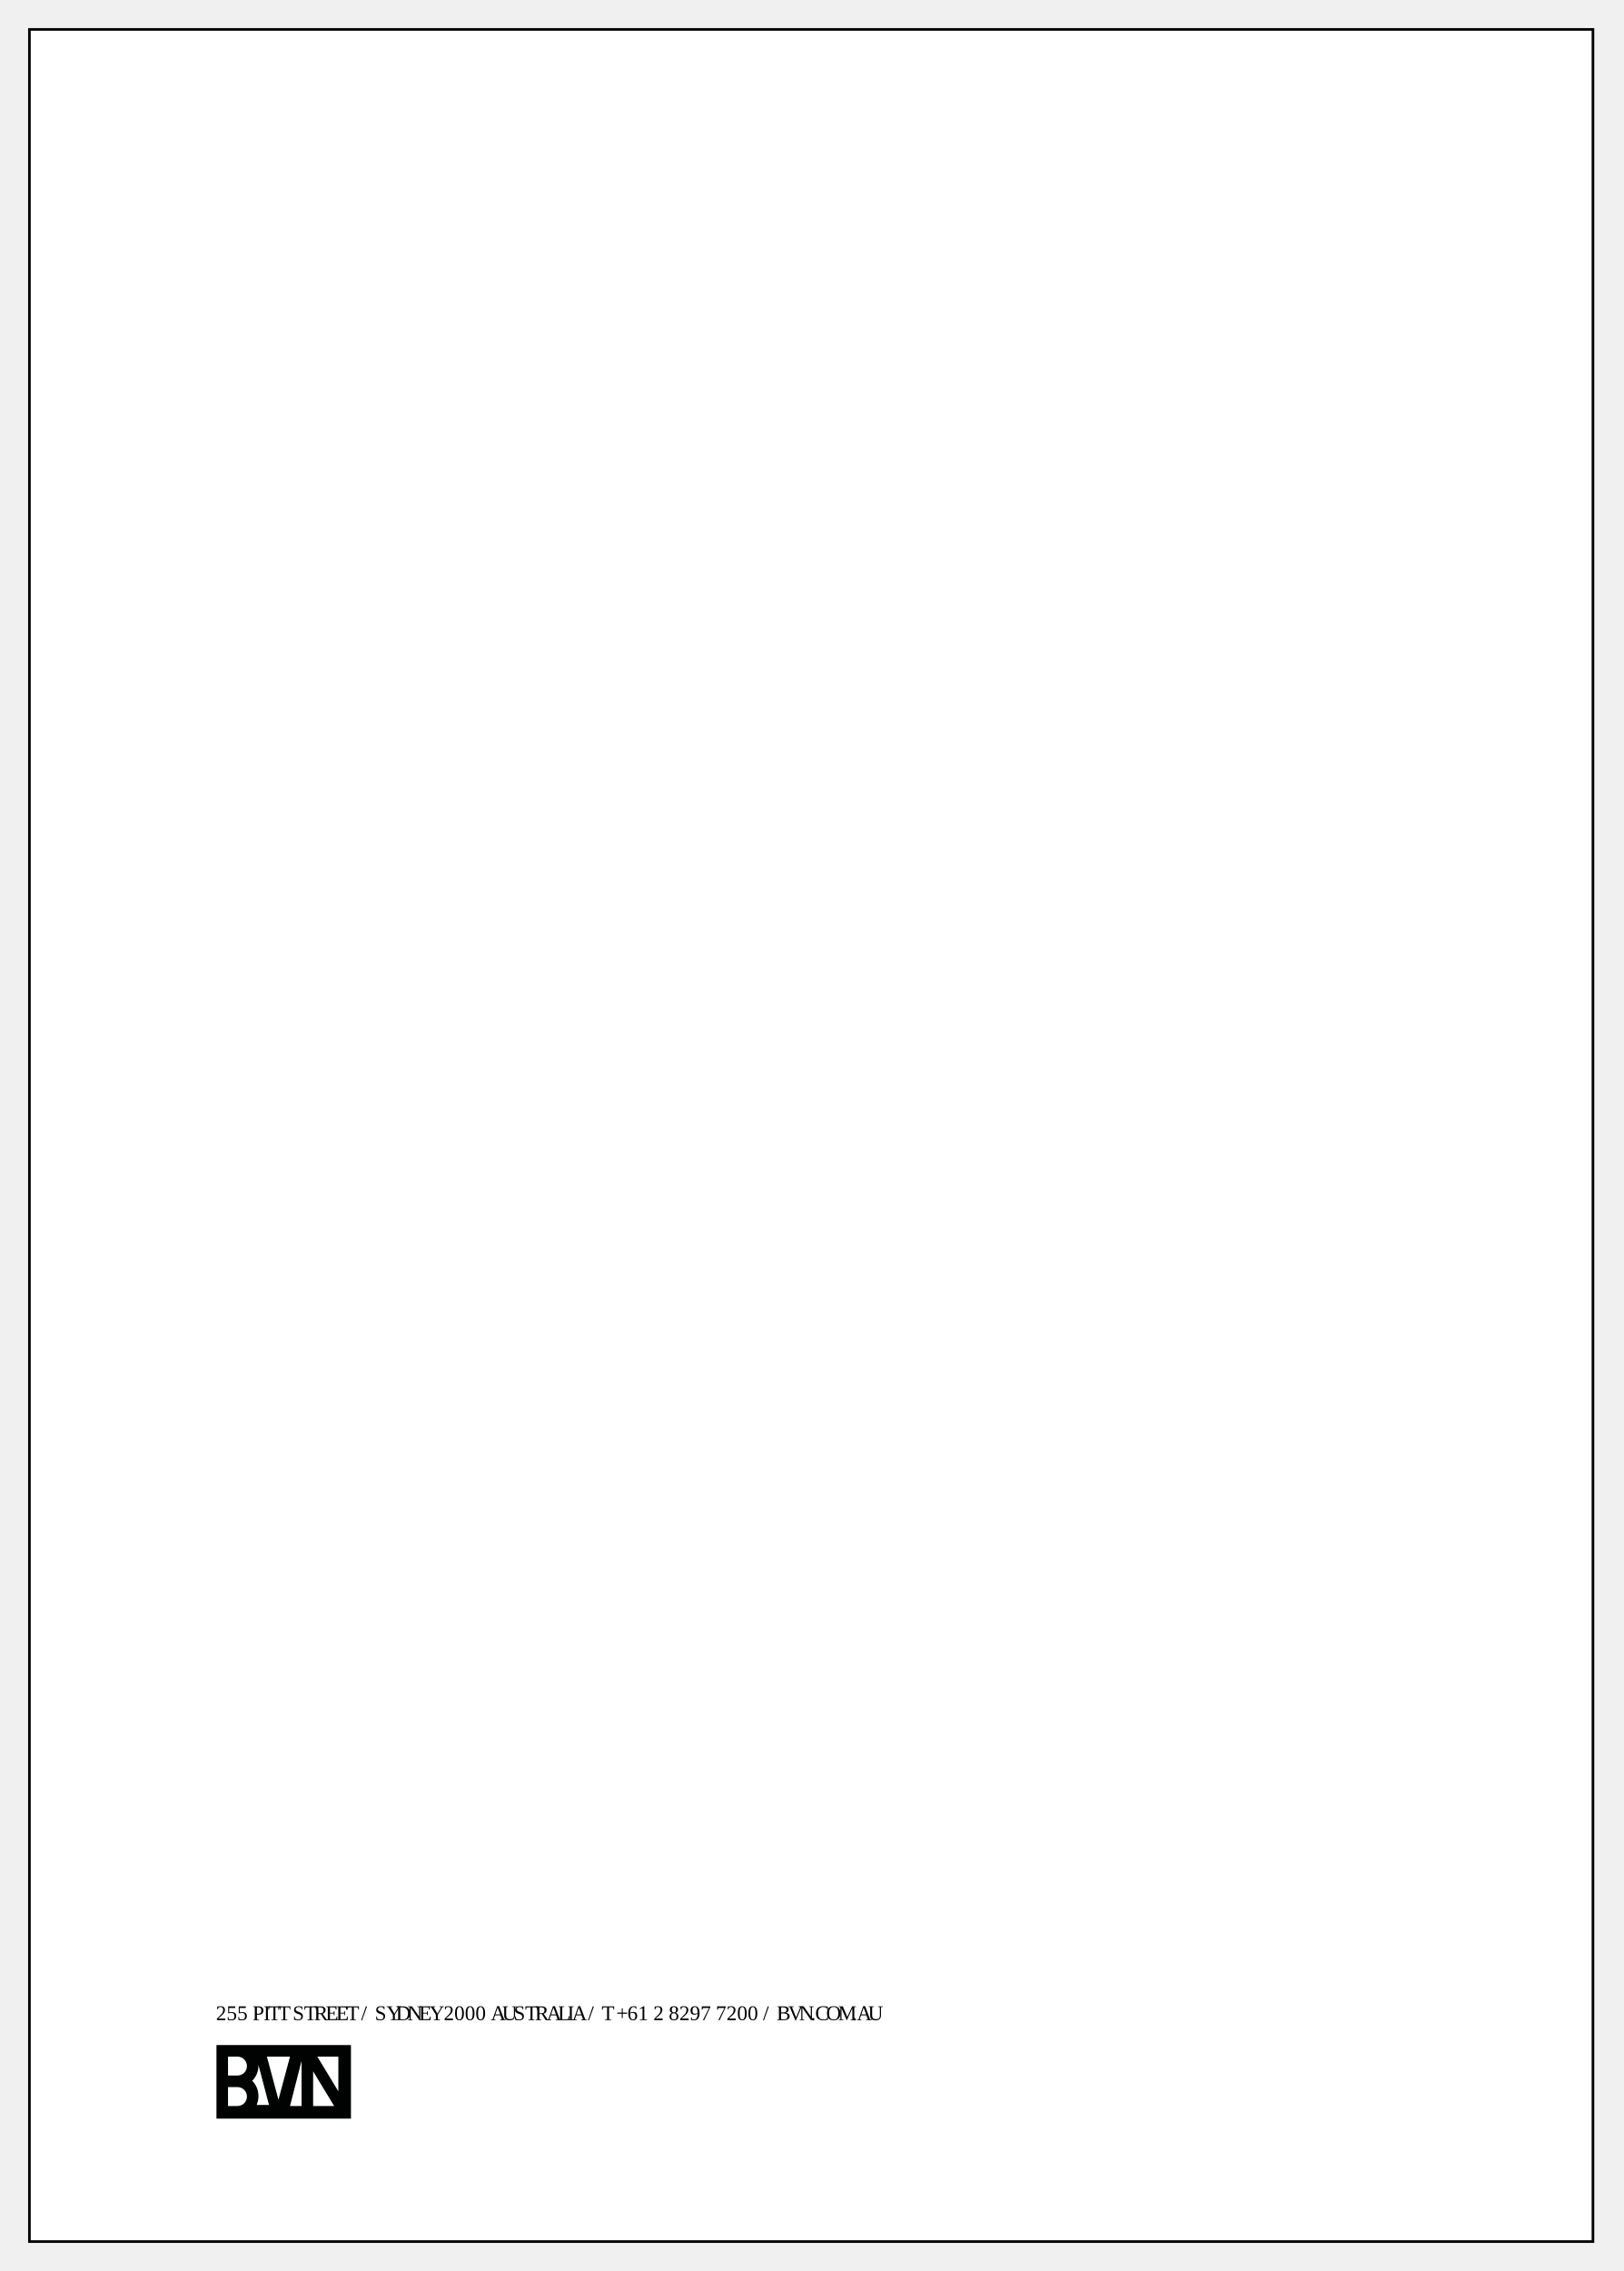
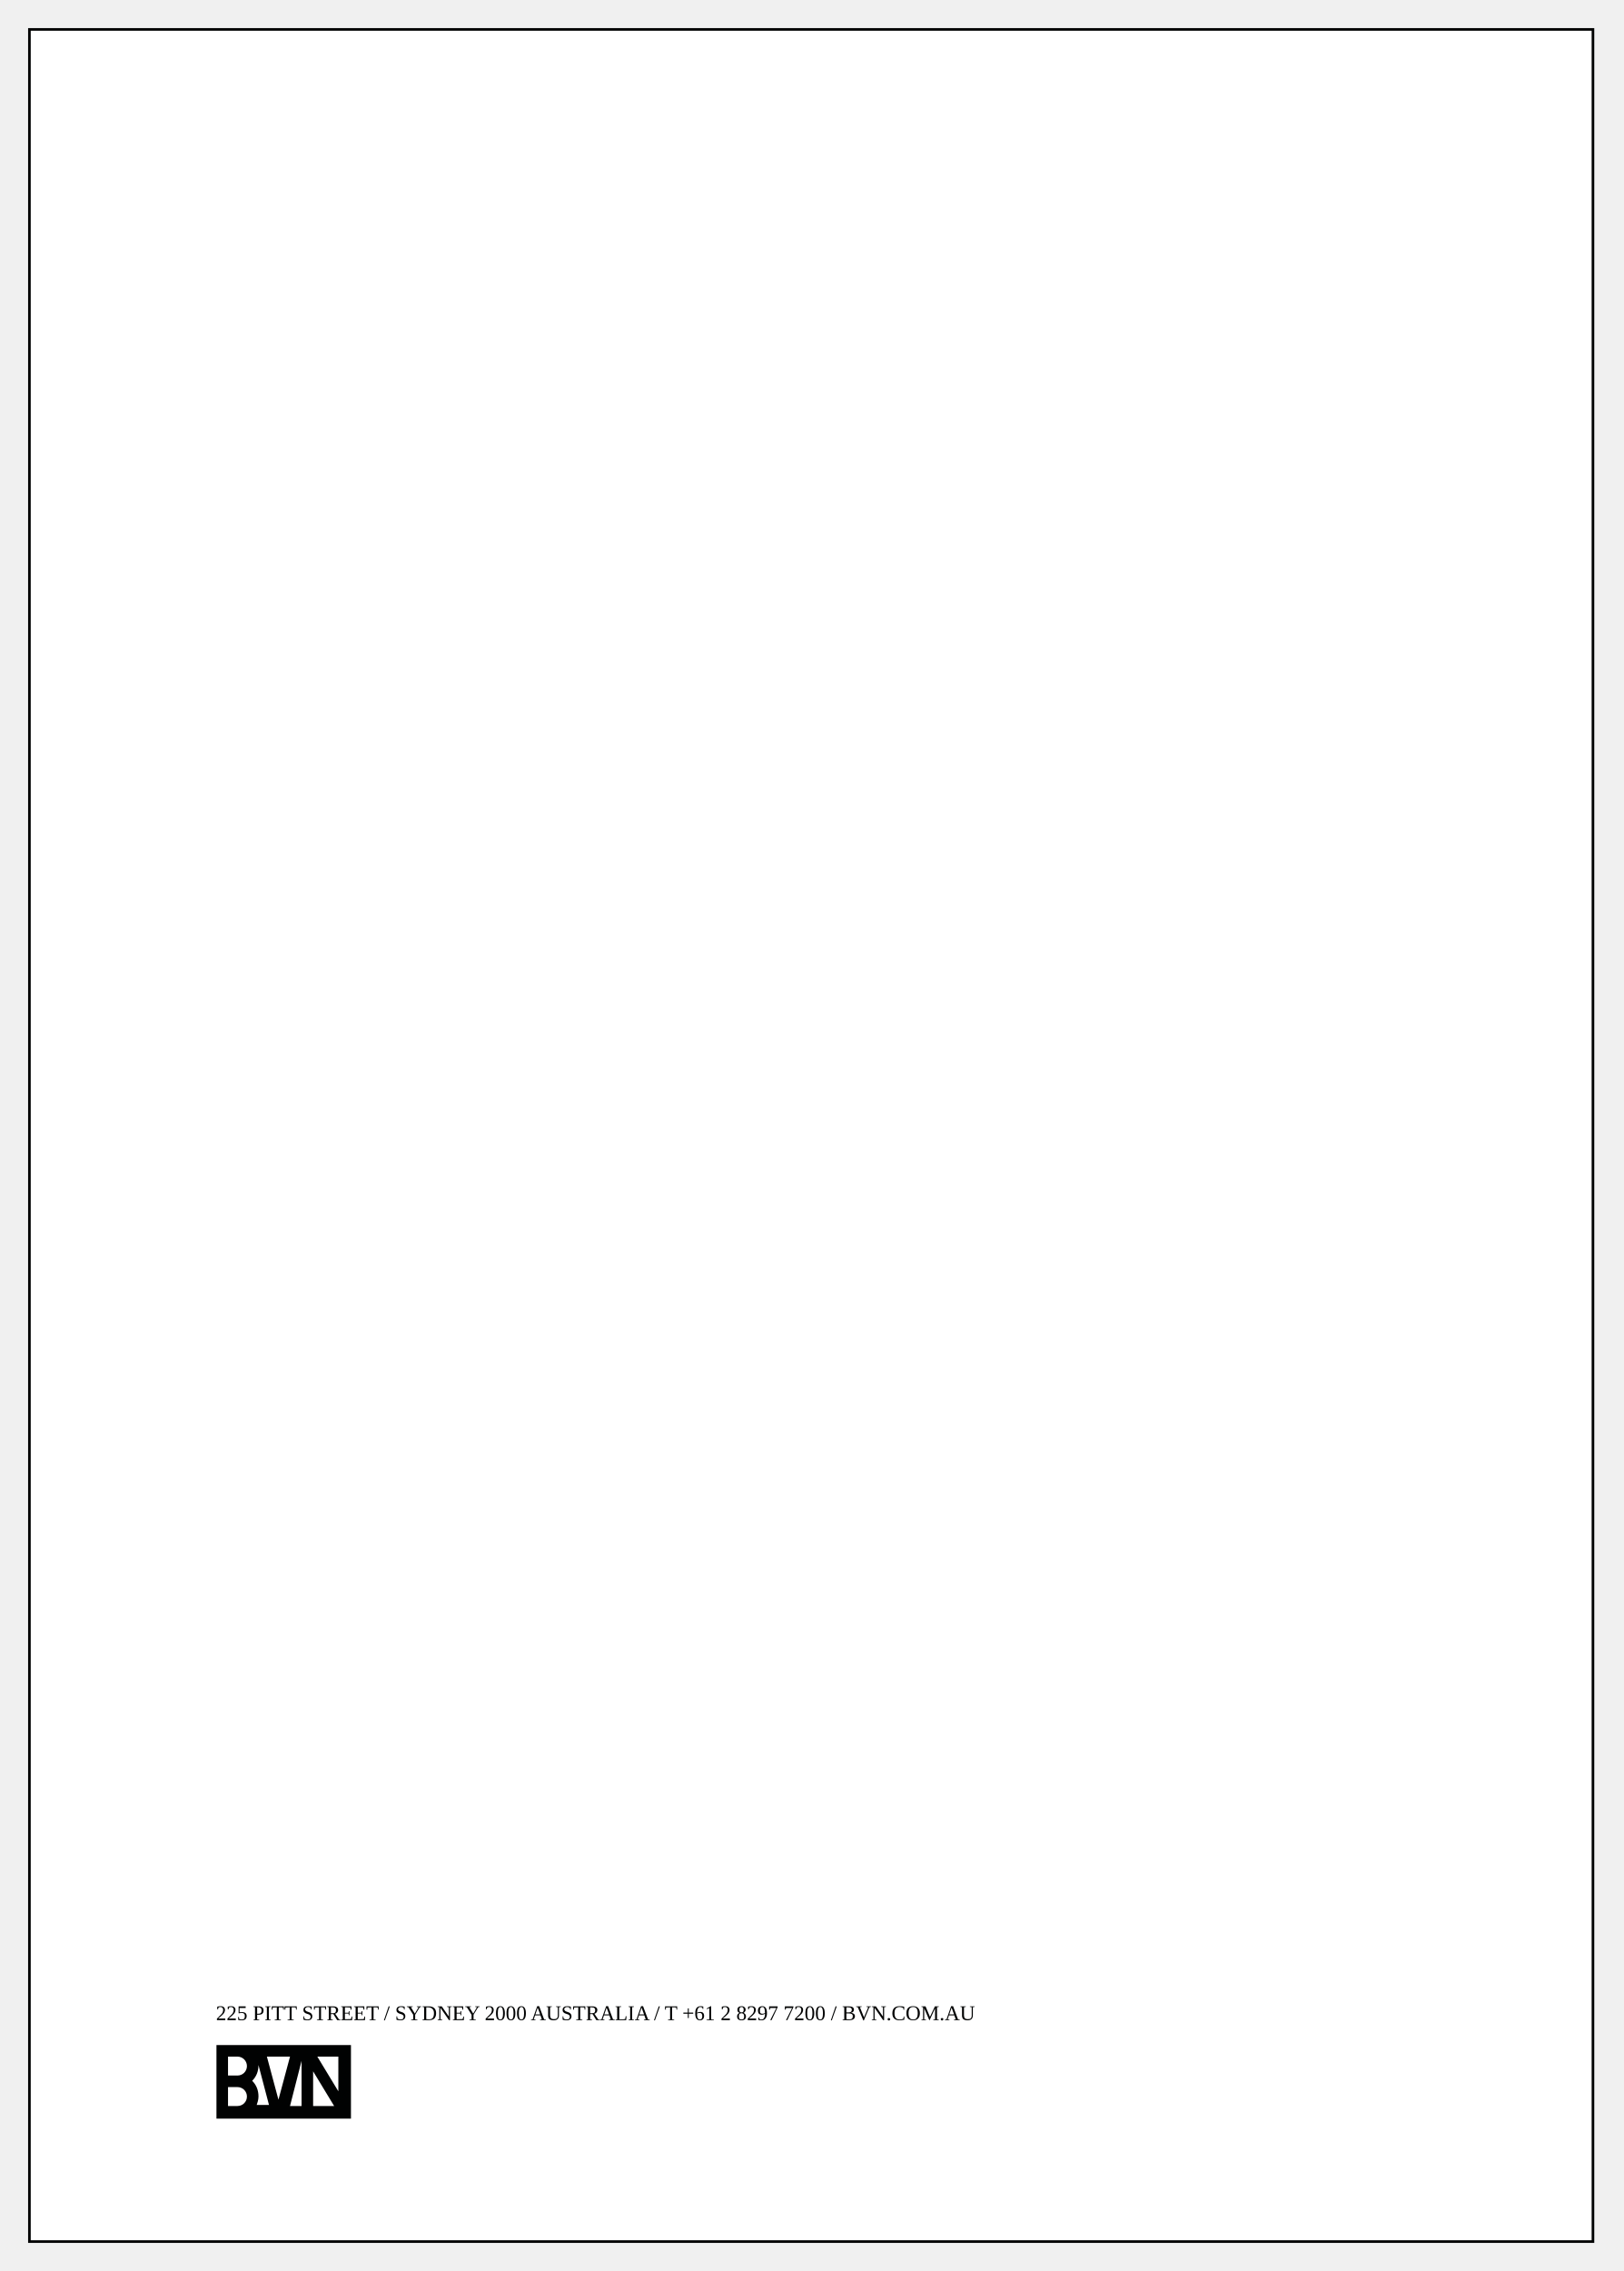
<svg xmlns="http://www.w3.org/2000/svg" id="logo-logo-with-address-1" version="1.1" baseProfile="tiny" x="0px" y="0px" viewBox="0 0 154.5 216.1" xml:space="preserve">
-   <rect x="2.8" y="2.8" fill="#FFFFFF" width="148.8" height="210.5" />
-   <rect x="2.8" y="2.8" fill="none" stroke="#010202" stroke-width="0.25" width="148.8" height="210.5" />
-   <g>
-     <path fill="#010202" d="M28.7,196.1v4.3h-1.1L28.7,196.1z M24.4,200.4c0.1-0.3,0.2-0.6,0.2-0.9c0-0.6-0.2-1.1-0.6-1.5   c0.4-0.4,0.6-0.9,0.6-1.5c0,0,0,0,0,0l1,3.8H24.4z M21.7,200.4v-1.8h0.9c0.5,0,0.9,0.4,0.9,0.9c0,0.5-0.4,0.9-0.9,0.9H21.7z    M22.6,195.7c0.5,0,0.9,0.4,0.9,0.9c0,0.5-0.4,0.9-0.9,0.9h-0.9v-1.8H22.6z M27.6,195.7l-1.1,4.1l-1.1-4.1H27.6z M31.8,200.4h-2   v-3.3L31.8,200.4z M32.2,199l-2-3.3h2V199z M20.6,194.6v7h12.8v-7H20.6z" />
-   </g>
-   <text transform="matrix(1 0 0 1 20.5509 192.2302)" fill="#010202" font-size="2">2</text>
-   <text transform="matrix(1 0 0 1 21.5588 192.2302)" fill="#010202" font-size="2">5</text>
-   <text transform="matrix(1 0 0 1 22.5671 192.2302)" fill="#010202" font-size="2">5</text>
-   <text transform="matrix(1 0 0 1 23.5749 192.2302)" fill="#010202" font-size="2"> </text>
-   <text transform="matrix(1 0 0 1 24.0309 192.2302)" fill="#010202" font-size="2">P</text>
-   <text transform="matrix(1 0 0 1 25.0749 192.2302)" fill="#010202" font-size="2">I</text>
-   <text transform="matrix(1 0 0 1 25.507 192.2302)" fill="#010202" font-size="2">T</text>
-   <text transform="matrix(1 0 0 1 26.4469 192.2302)" fill="#010202" font-size="2">T</text>
-   <text transform="matrix(1 0 0 1 27.3869 192.2302)" fill="#010202" font-size="2"> </text>
-   <text transform="matrix(1 0 0 1 27.8429 192.2302)" fill="#010202" font-size="2">S</text>
-   <text transform="matrix(1 0 0 1 28.9386 192.2302)" fill="#010202" font-size="2">T</text>
-   <text transform="matrix(1 0 0 1 29.8786 192.2302)" fill="#010202" font-size="2">R</text>
-   <text transform="matrix(1 0 0 1 30.9806 192.2302)" fill="#010202" font-size="2">E</text>
-   <text transform="matrix(1 0 0 1 31.9767 192.2302)" fill="#010202" font-size="2">E</text>
-   <text transform="matrix(1 0 0 1 32.9728 192.2302)" fill="#010202" font-size="2">T</text>
-   <text transform="matrix(1 0 0 1 33.9128 192.2302)" fill="#010202" font-size="2"> </text>
-   <text transform="matrix(1 0 0 1 34.3688 192.2302)" fill="#010202" font-size="2">/</text>
-   <text transform="matrix(1 0 0 1 35.2126 192.2302)" fill="#010202" font-size="2"> </text>
-   <text transform="matrix(1 0 0 1 35.6686 192.2302)" fill="#010202" font-size="2">S</text>
-   <text transform="matrix(1 0 0 1 36.7648 192.2302)" fill="#010202" font-size="2">Y</text>
-   <text transform="matrix(1 0 0 1 37.6725 192.2302)" fill="#010202" font-size="2">D</text>
-   <text transform="matrix(1 0 0 1 38.7604 192.2302)" fill="#010202" font-size="2">N</text>
-   <text transform="matrix(1 0 0 1 39.8605 192.2302)" fill="#010202" font-size="2">E</text>
-   <text transform="matrix(1 0 0 1 40.8566 192.2302)" fill="#010202" font-size="2">Y</text>
-   <text transform="matrix(1 0 0 1 41.7643 192.2302)" fill="#010202" font-size="2"> </text>
-   <text transform="matrix(1 0 0 1 42.2204 192.2302)" fill="#010202" font-size="2">2</text>
-   <text transform="matrix(1 0 0 1 43.2287 192.2302)" fill="#010202" font-size="2">0</text>
-   <text transform="matrix(1 0 0 1 44.2365 192.2302)" fill="#010202" font-size="2">0</text>
-   <text transform="matrix(1 0 0 1 45.2443 192.2302)" fill="#010202" font-size="2">0</text>
-   <text transform="matrix(1 0 0 1 46.2526 192.2302)" fill="#010202" font-size="2"> </text>
-   <text transform="matrix(1 0 0 1 46.7087 192.2302)" fill="#010202" font-size="2">A</text>
-   <text transform="matrix(1 0 0 1 47.7824 192.2302)" fill="#010202" font-size="2">U</text>
-   <text transform="matrix(1 0 0 1 48.8766 192.2302)" fill="#010202" font-size="2">S</text>
-   <text transform="matrix(1 0 0 1 49.9723 192.2302)" fill="#010202" font-size="2">T</text>
-   <text transform="matrix(1 0 0 1 50.9128 192.2302)" fill="#010202" font-size="2">R</text>
-   <text transform="matrix(1 0 0 1 52.0143 192.2302)" fill="#010202" font-size="2">A</text>
-   <text transform="matrix(1 0 0 1 53.0885 192.2302)" fill="#010202" font-size="2">L</text>
-   <text transform="matrix(1 0 0 1 53.9987 192.2302)" fill="#010202" font-size="2">I</text>
-   <text transform="matrix(1 0 0 1 54.4303 192.2302)" fill="#010202" font-size="2">A</text>
-   <text transform="matrix(1 0 0 1 55.5046 192.2302)" fill="#010202" font-size="2"> </text>
-   <text transform="matrix(1 0 0 1 55.9606 192.2302)" fill="#010202" font-size="2">/</text>
-   <text transform="matrix(1 0 0 1 56.8044 192.2302)" fill="#010202" font-size="2"> </text>
-   <text transform="matrix(1 0 0 1 57.2604 192.2302)" fill="#010202" font-size="2">T</text>
-   <text transform="matrix(1 0 0 1 58.1999 192.2302)" fill="#010202" font-size="2"> </text>
-   <text transform="matrix(1 0 0 1 58.6559 192.2302)" fill="#010202" font-size="2">+</text>
-   <text transform="matrix(1 0 0 1 59.7018 192.2302)" fill="#010202" font-size="2">6</text>
-   <text transform="matrix(1 0 0 1 60.7106 192.2302)" fill="#010202" font-size="2">1</text>
-   <text transform="matrix(1 0 0 1 61.7184 192.2302)" fill="#010202" font-size="2"> </text>
-   <text transform="matrix(1 0 0 1 62.1745 192.2302)" fill="#010202" font-size="2">2</text>
-   <text transform="matrix(1 0 0 1 63.1823 192.2302)" fill="#010202" font-size="2"> </text>
-   <text transform="matrix(1 0 0 1 63.6384 192.2302)" fill="#010202" font-size="2">8</text>
-   <text transform="matrix(1 0 0 1 64.6462 192.2302)" fill="#010202" font-size="2">2</text>
-   <text transform="matrix(1 0 0 1 65.654 192.2302)" fill="#010202" font-size="2">9</text>
-   <text transform="matrix(1 0 0 1 66.6618 192.2302)" fill="#010202" font-size="2">7</text>
-   <text transform="matrix(1 0 0 1 67.6706 192.2302)" fill="#010202" font-size="2"> </text>
-   <text transform="matrix(1 0 0 1 68.1266 192.2302)" fill="#010202" font-size="2">7</text>
-   <text transform="matrix(1 0 0 1 69.1344 192.2302)" fill="#010202" font-size="2">2</text>
-   <text transform="matrix(1 0 0 1 70.1423 192.2302)" fill="#010202" font-size="2">0</text>
-   <text transform="matrix(1 0 0 1 71.1501 192.2302)" fill="#010202" font-size="2">0</text>
-   <text transform="matrix(1 0 0 1 72.1579 192.2302)" fill="#010202" font-size="2"> </text>
-   <text transform="matrix(1 0 0 1 72.6139 192.2302)" fill="#010202" font-size="2">/</text>
-   <text transform="matrix(1 0 0 1 73.4587 192.2302)" fill="#010202" font-size="2"> </text>
-   <text transform="matrix(1 0 0 1 73.9137 192.2302)" fill="#010202" font-size="2">B</text>
-   <text transform="matrix(1 0 0 1 74.9958 192.2302)" fill="#010202" font-size="2">V</text>
-   <text transform="matrix(1 0 0 1 76.0378 192.2302)" fill="#010202" font-size="2">N</text>
-   <text transform="matrix(1 0 0 1 77.1384 192.2302)" fill="#010202" font-size="2">.</text>
-   <text transform="matrix(1 0 0 1 77.5798 192.2302)" fill="#010202" font-size="2">C</text>
-   <text transform="matrix(1 0 0 1 78.6237 192.2302)" fill="#010202" font-size="2">O</text>
-   <text transform="matrix(1 0 0 1 79.7585 192.2302)" fill="#010202" font-size="2">M</text>
-   <text transform="matrix(1 0 0 1 81.0583 192.2302)" fill="#010202" font-size="2">.</text>
-   <text transform="matrix(1 0 0 1 81.5378 192.2302)" fill="#010202" font-size="2">A</text>
-   <text transform="matrix(1 0 0 1 82.612 192.2302)" fill="#010202" font-size="2">U</text>
+   <rect x="2.8" y="2.8" fill="#FFFFFF" stroke="#010202" stroke-width="0.25" width="148.8" height="210.5" />
+   <path fill="#010202" d="M28.7,196.1v4.3h-1.1L28.7,196.1z M24.4,200.4c0.1-0.3,0.2-0.6,0.2-0.9c0-0.6-0.2-1.1-0.6-1.5   c0.4-0.4,0.6-0.9,0.6-1.5c0,0,0,0,0,0l1,3.8H24.4z M21.7,200.4v-1.8h0.9c0.5,0,0.9,0.4,0.9,0.9c0,0.5-0.4,0.9-0.9,0.9H21.7z    M22.6,195.7c0.5,0,0.9,0.4,0.9,0.9c0,0.5-0.4,0.9-0.9,0.9h-0.9v-1.8H22.6z M27.6,195.7l-1.1,4.1l-1.1-4.1H27.6z M31.8,200.4h-2   v-3.3L31.8,200.4z M32.2,199l-2-3.3h2V199z M20.6,194.6v7h12.8v-7H20.6z" />
+   <text transform="matrix(1 0 0 1 20.5509 192.2302)" fill="#010202" font-size="2">225 PITT STREET / SYDNEY 2000 AUSTRALIA / T +61 2 8297 7200 / BVN.COM.AU</text>
</svg>
